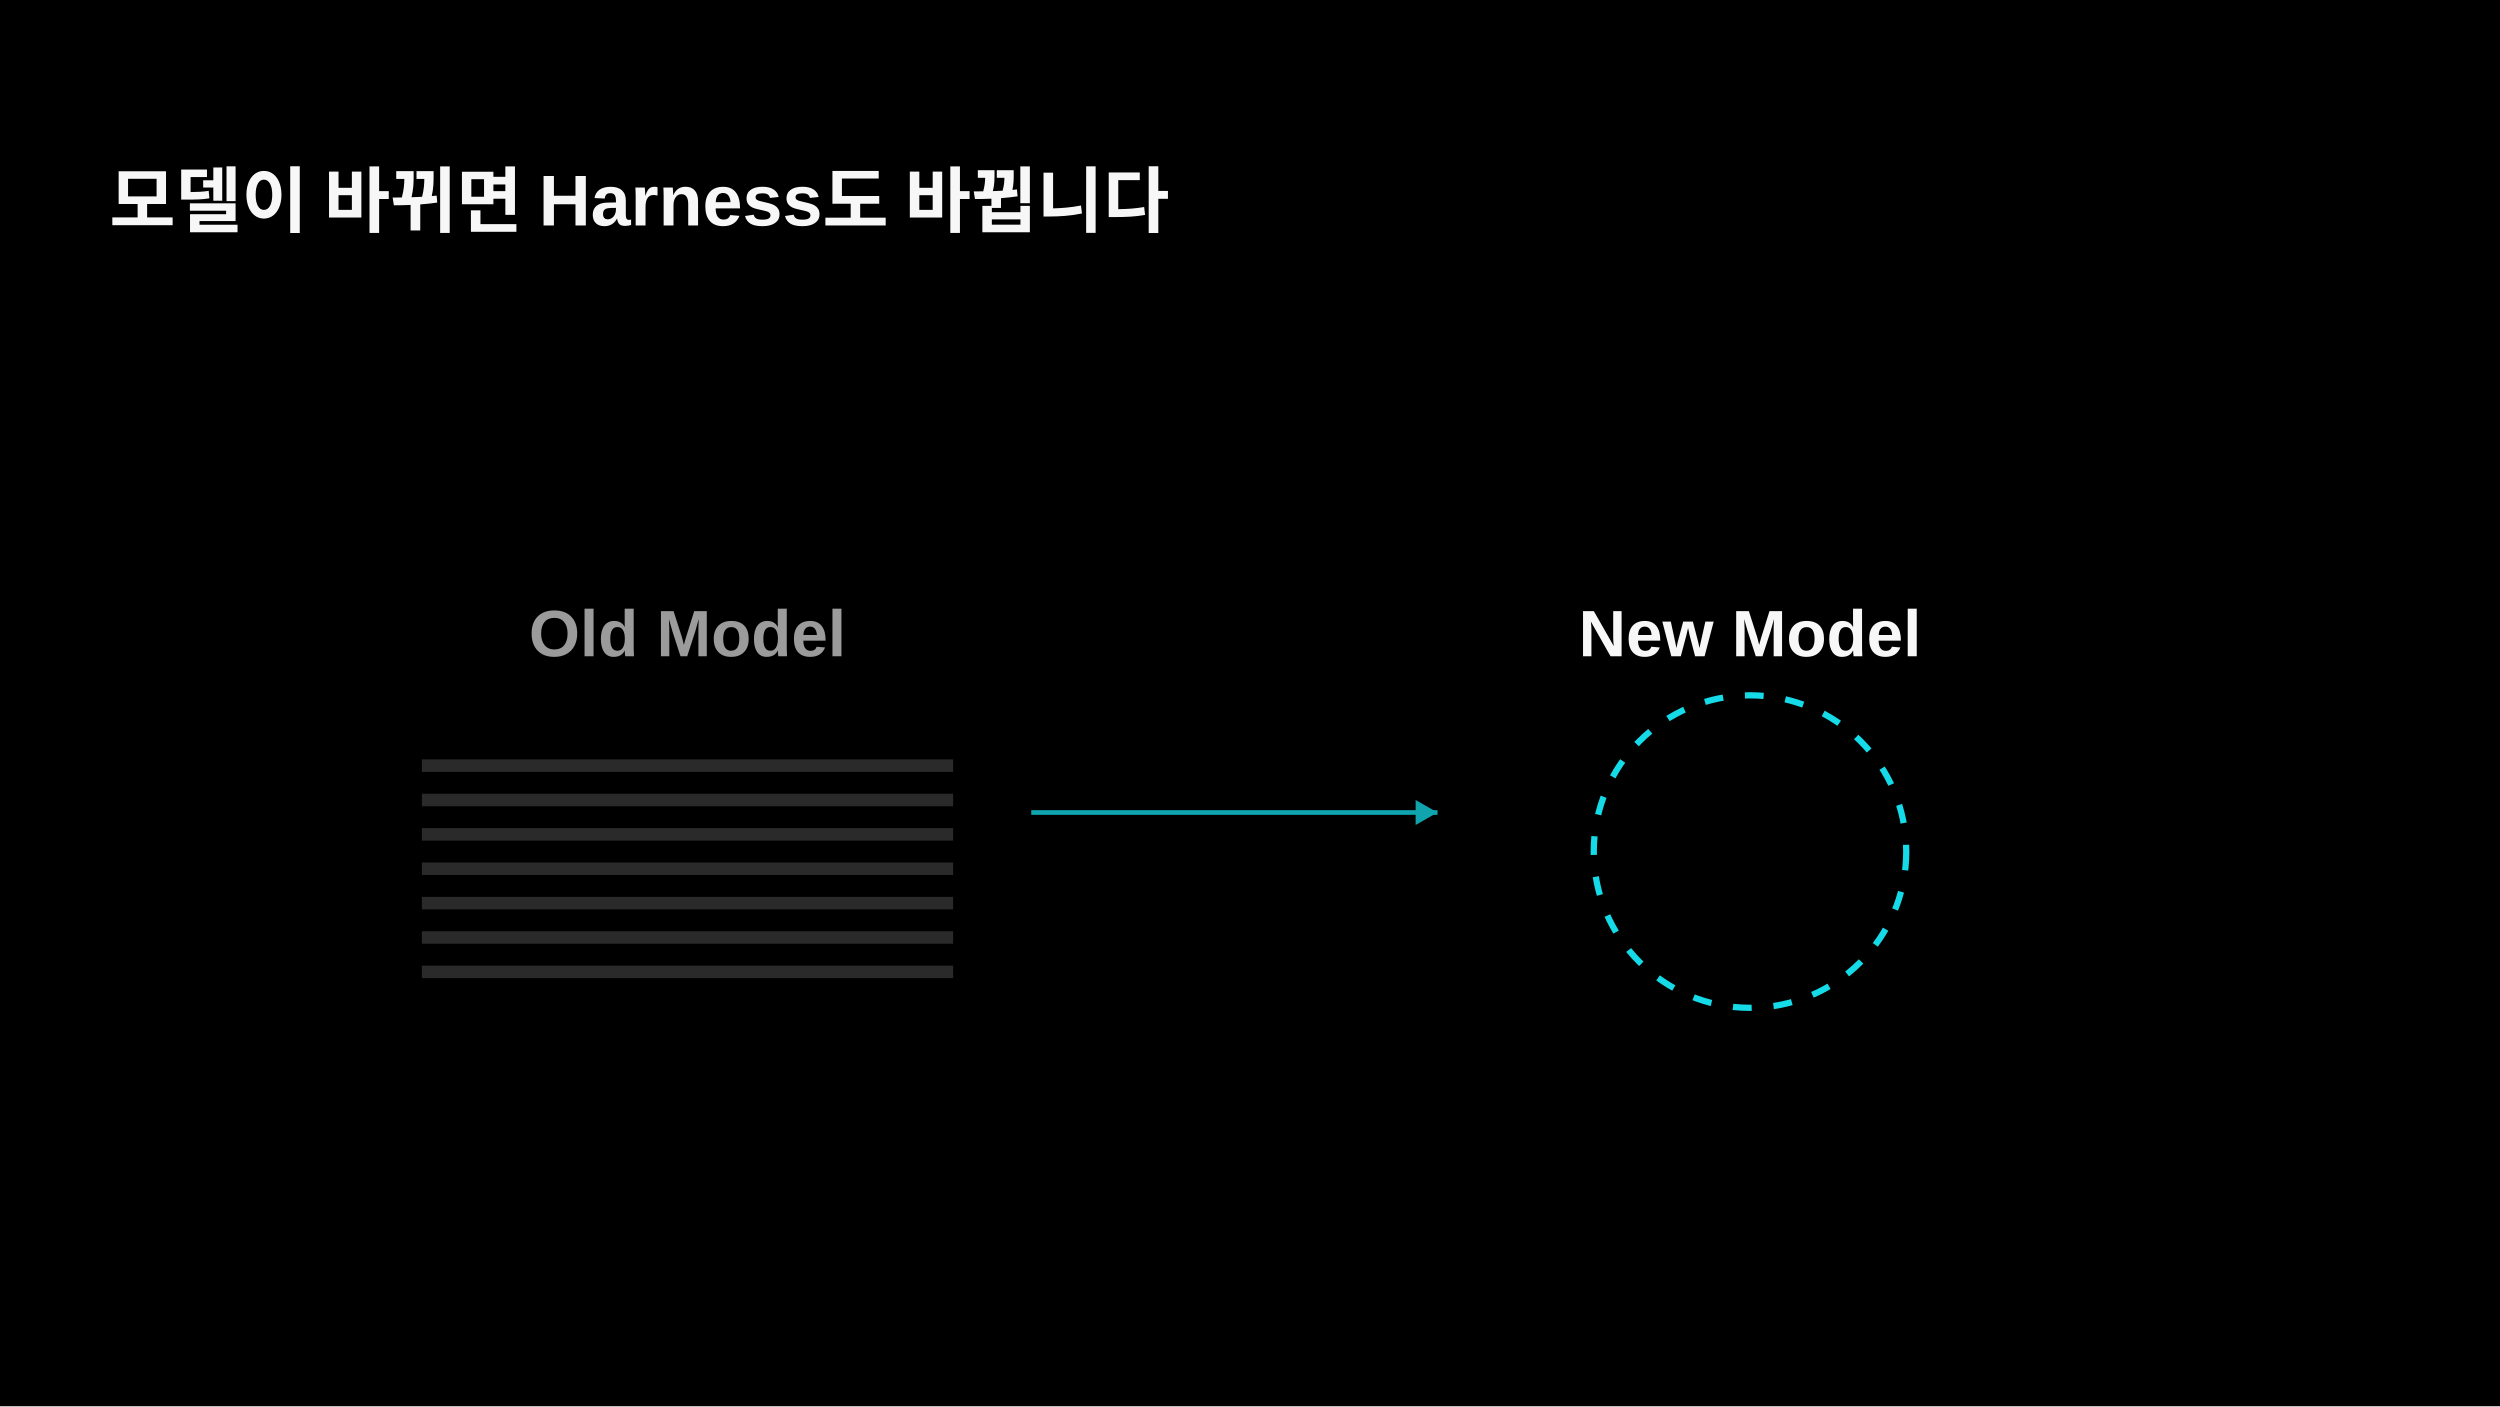
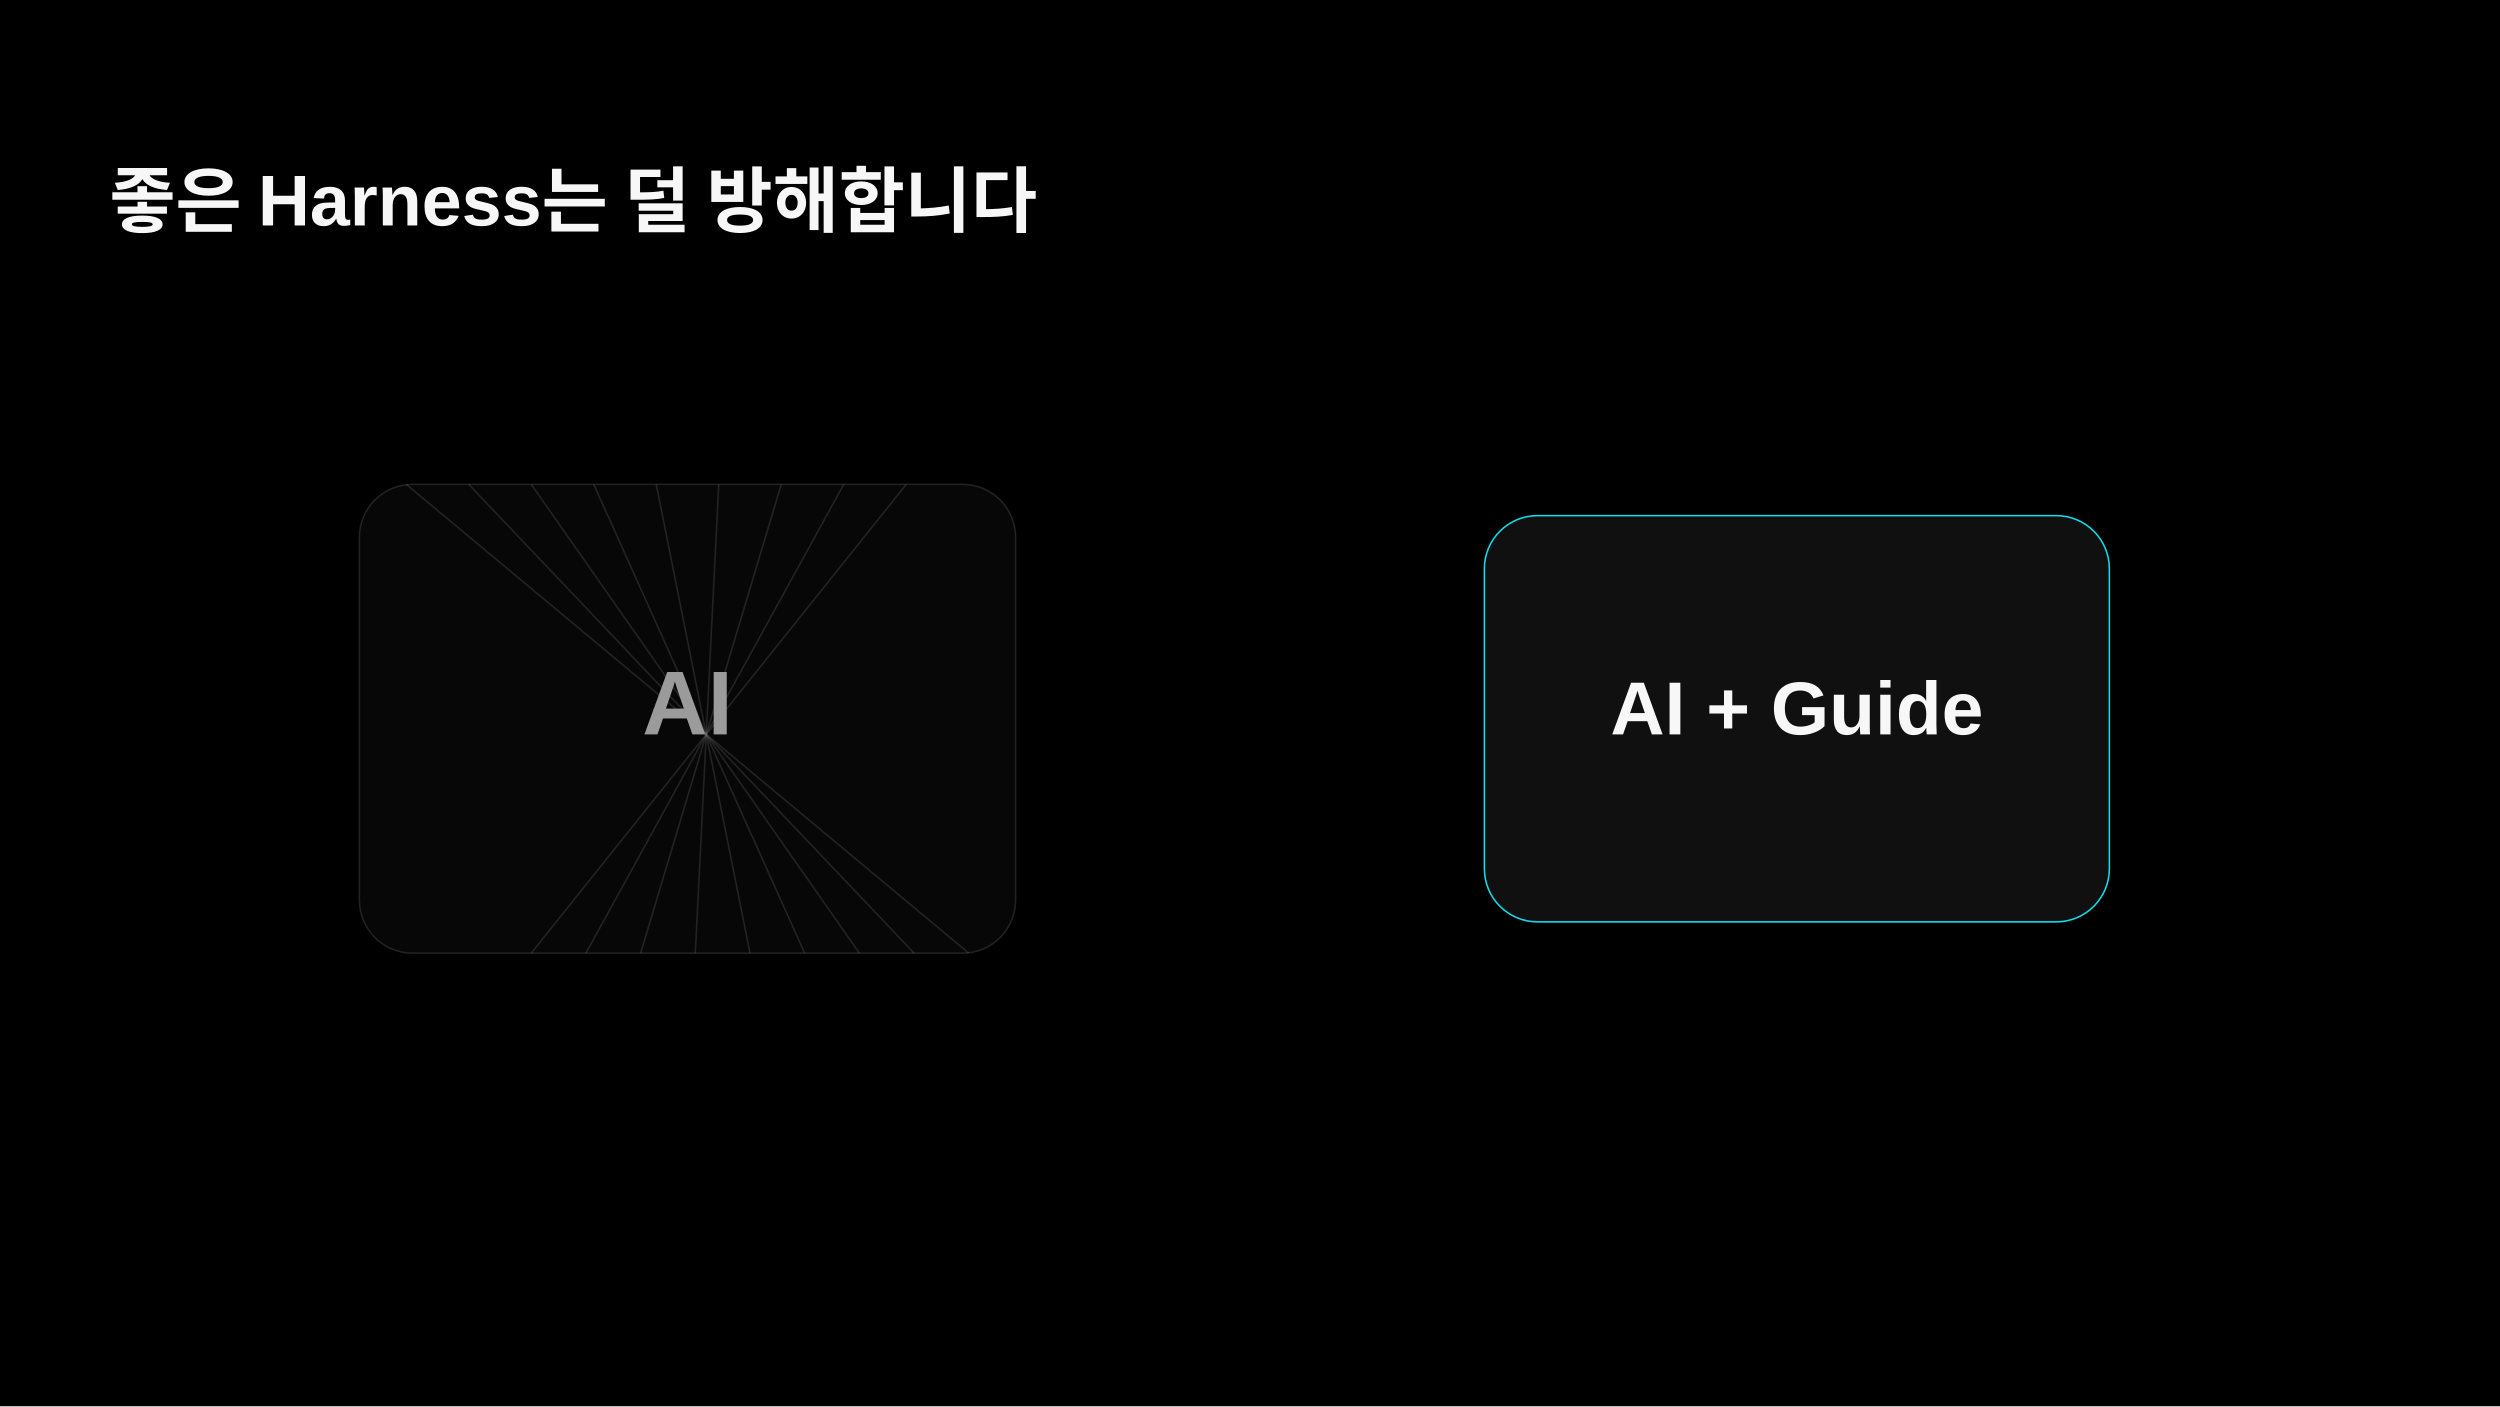
<svg xmlns="http://www.w3.org/2000/svg" width="1600" height="900" viewBox="0 0 1600 900">
  <defs>
    <linearGradient id="cover" x1="0" y1="0" x2="1" y2="1">
      <stop stop-color="#b4d7f5" />
      <stop offset=".58" stop-color="#c6f4ef" />
      <stop offset="1" stop-color="#e9edf7" />
    </linearGradient>
    <filter id="soft">
      <feGaussianBlur stdDeviation="10" />
    </filter>
  </defs>
  <rect width="1600" height="900" fill="#000000" />
-   <text x="70" y="145" fill="#f7f7f7" font-size="46" font-weight="850" text-anchor="start" font-family="Pretendard, Apple SD Gothic Neo, Arial, sans-serif" letter-spacing="0">모델이 바뀌면 Harness도 바뀝니다</text>
-   <text x="440" y="420" fill="#9b9b9b" font-size="42" font-weight="850" text-anchor="middle" font-family="Pretendard, Apple SD Gothic Neo, Arial, sans-serif" letter-spacing="0">Old Model</text>
-   <text x="1120" y="420" fill="#f7f7f7" font-size="42" font-weight="850" text-anchor="middle" font-family="Pretendard, Apple SD Gothic Neo, Arial, sans-serif" letter-spacing="0">New Model</text>
-   <line x1="270" y1="490" x2="610" y2="490" stroke="#777" stroke-width="8" opacity=".35" />
-   <line x1="270" y1="512" x2="610" y2="512" stroke="#777" stroke-width="8" opacity=".35" />
-   <line x1="270" y1="534" x2="610" y2="534" stroke="#777" stroke-width="8" opacity=".35" />
-   <line x1="270" y1="556" x2="610" y2="556" stroke="#777" stroke-width="8" opacity=".35" />
-   <line x1="270" y1="578" x2="610" y2="578" stroke="#777" stroke-width="8" opacity=".35" />
-   <line x1="270" y1="600" x2="610" y2="600" stroke="#777" stroke-width="8" opacity=".35" />
-   <line x1="270" y1="622" x2="610" y2="622" stroke="#777" stroke-width="8" opacity=".35" />
-   <circle cx="1120" cy="545" r="100" fill="none" stroke="#15dbe8" stroke-width="4" stroke-dasharray="12 14" />
-   <g opacity="0.75">
-     <line x1="660" y1="520" x2="920" y2="520" stroke="#15dbe8" stroke-width="3" />
-     <path d="M920 520 l-14 -8 v16 z" fill="#15dbe8" transform="rotate(0 920 520)" />
-   </g>
+   <text x="70" y="145" fill="#f7f7f7" font-size="46" font-weight="850" text-anchor="start" font-family="Pretendard, Apple SD Gothic Neo, Arial, sans-serif" letter-spacing="0">좋은 Harness는 덜 방해합니다</text>
+   <rect x="230" y="310" width="420" height="300" rx="34" fill="#111" stroke="#555" opacity=".4" />
+   <line x1="260" y1="310" x2="620" y2="610" stroke="#777" opacity=".25" />
+   <line x1="300" y1="310" x2="585" y2="610" stroke="#777" opacity=".25" />
+   <line x1="340" y1="310" x2="550" y2="610" stroke="#777" opacity=".25" />
+   <line x1="380" y1="310" x2="515" y2="610" stroke="#777" opacity=".25" />
+   <line x1="420" y1="310" x2="480" y2="610" stroke="#777" opacity=".25" />
+   <line x1="460" y1="310" x2="445" y2="610" stroke="#777" opacity=".25" />
+   <line x1="500" y1="310" x2="410" y2="610" stroke="#777" opacity=".25" />
+   <line x1="540" y1="310" x2="375" y2="610" stroke="#777" opacity=".25" />
+   <line x1="580" y1="310" x2="340" y2="610" stroke="#777" opacity=".25" />
+   <text x="440" y="470" fill="#9b9b9b" font-size="58" font-weight="900" text-anchor="middle" font-family="Pretendard, Apple SD Gothic Neo, Arial, sans-serif" letter-spacing="0">AI</text>
+   <rect x="950" y="330" width="400" height="260" rx="34" fill="#101010" stroke="#15dbe8" />
+   <text x="1150" y="470" fill="#f7f7f7" font-size="48" font-weight="900" text-anchor="middle" font-family="Pretendard, Apple SD Gothic Neo, Arial, sans-serif" letter-spacing="0">AI + Guide</text>
</svg>
